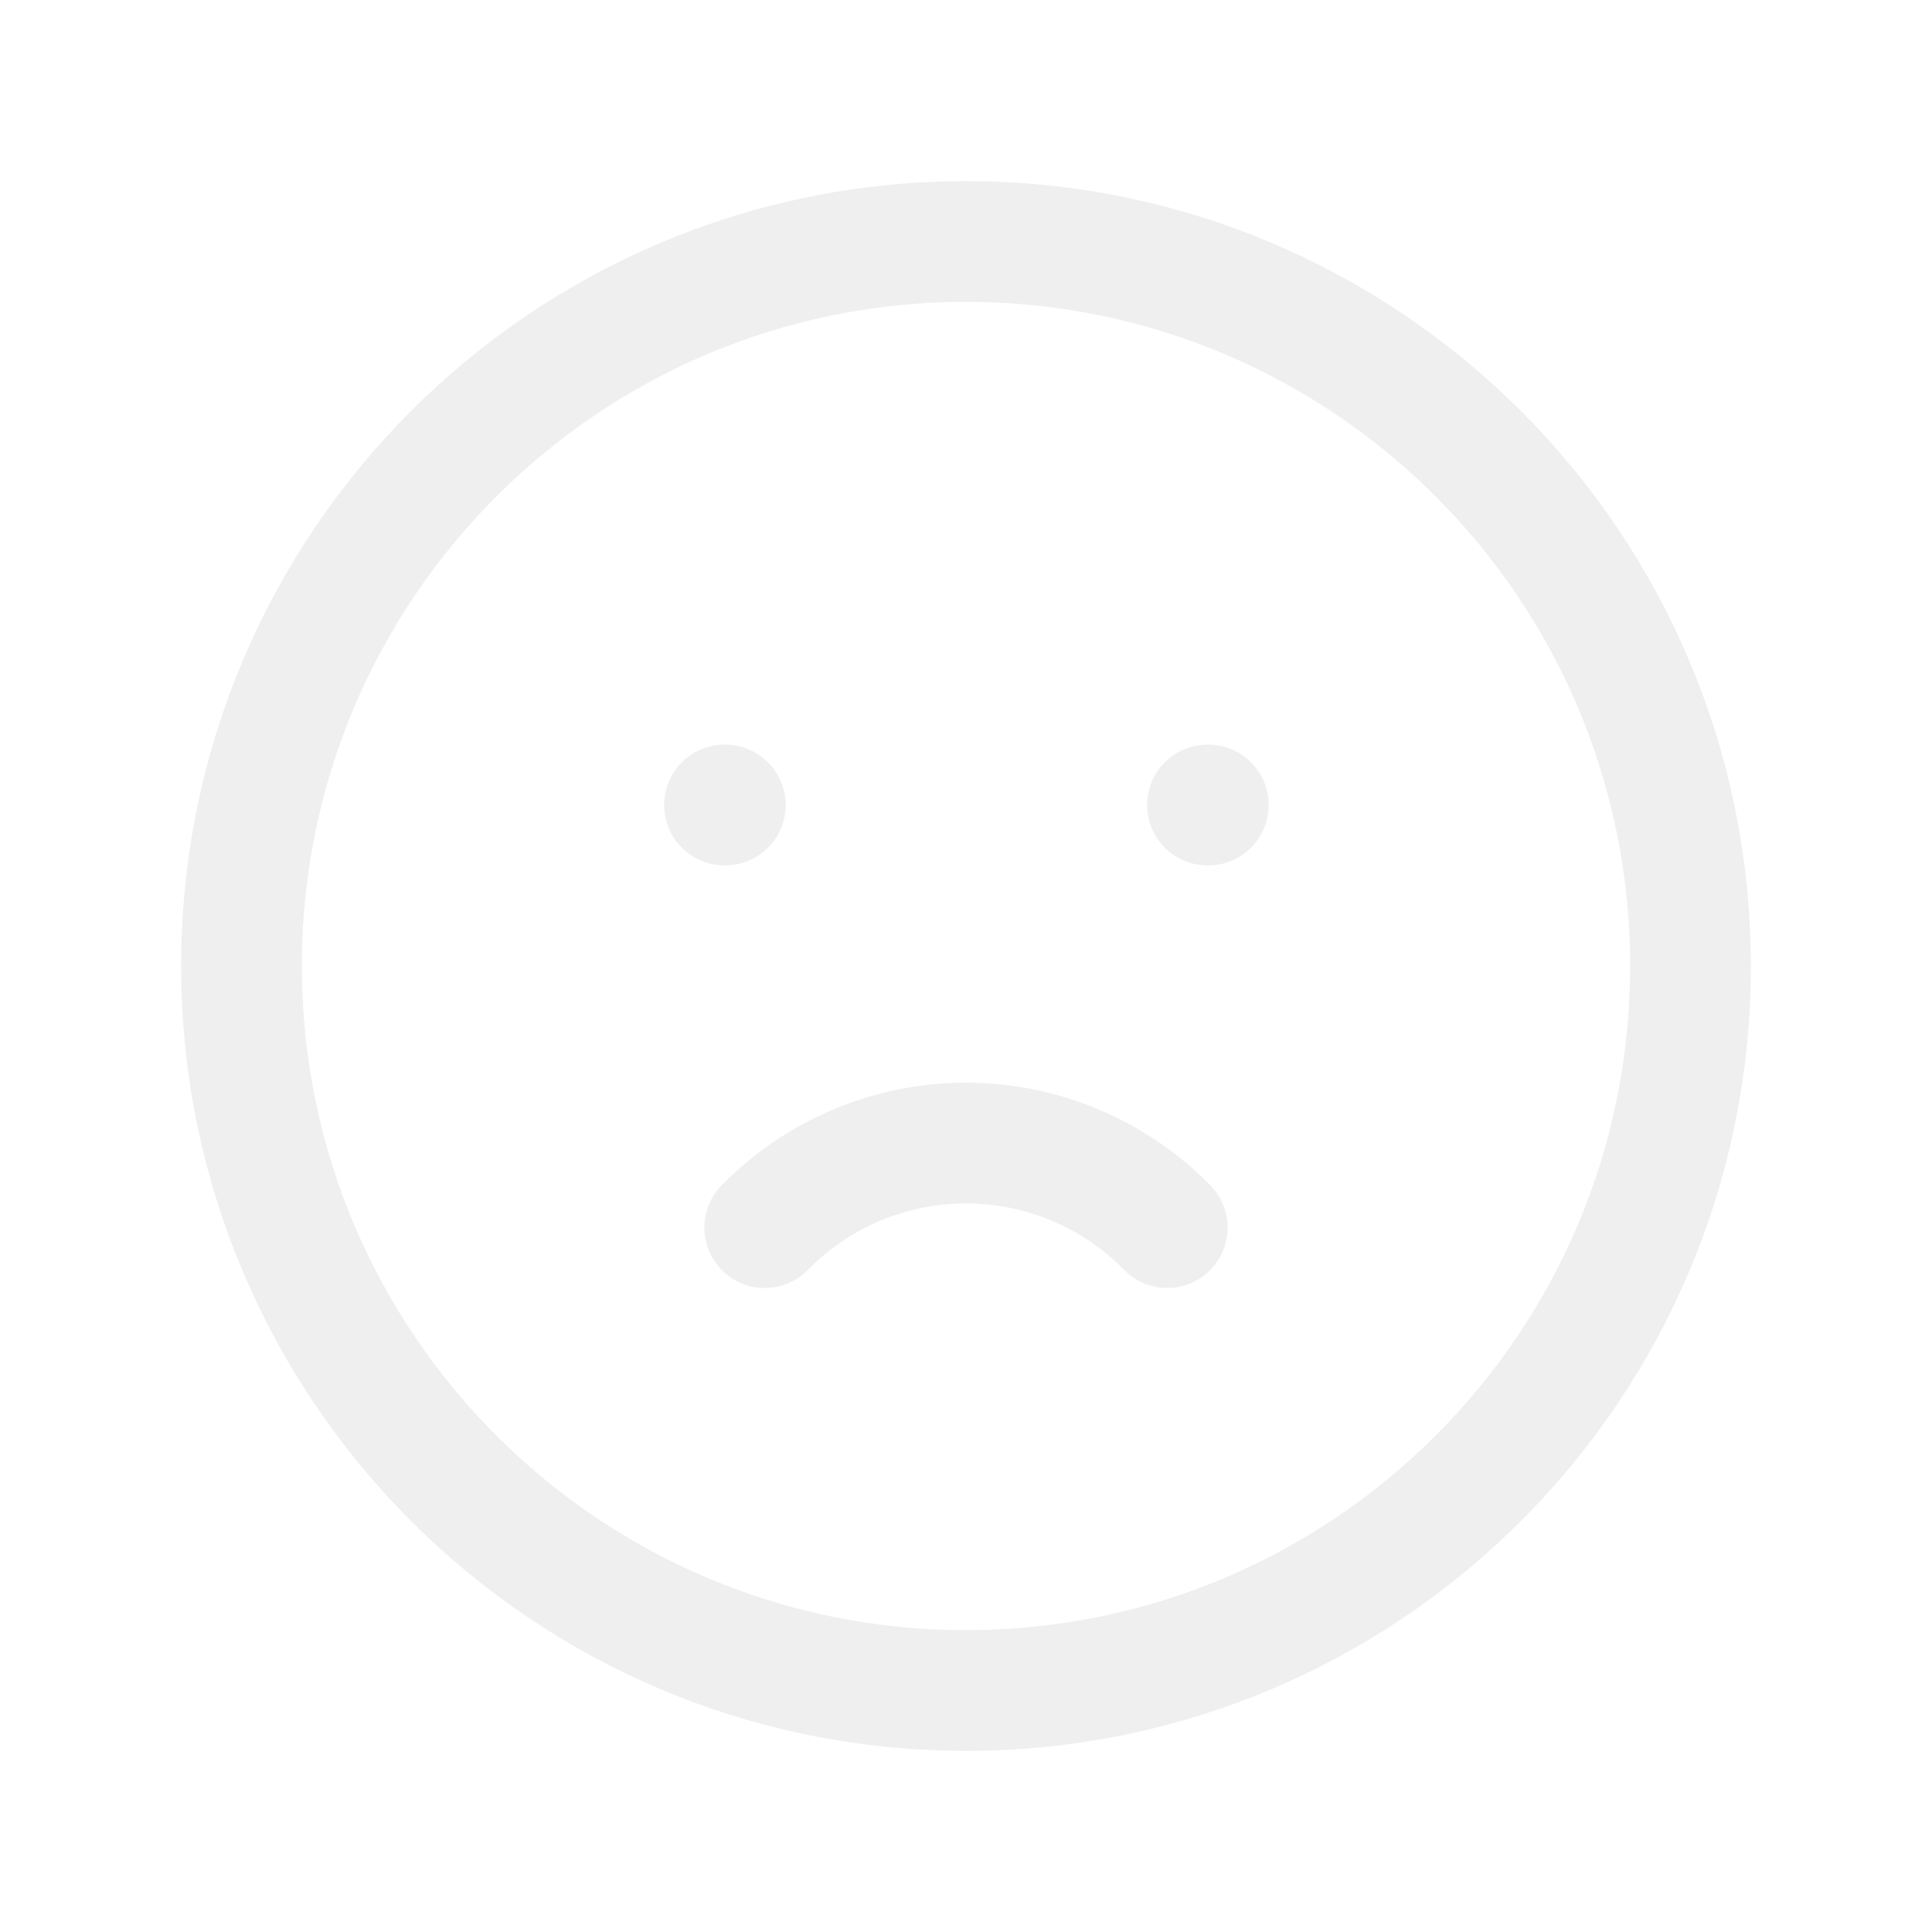
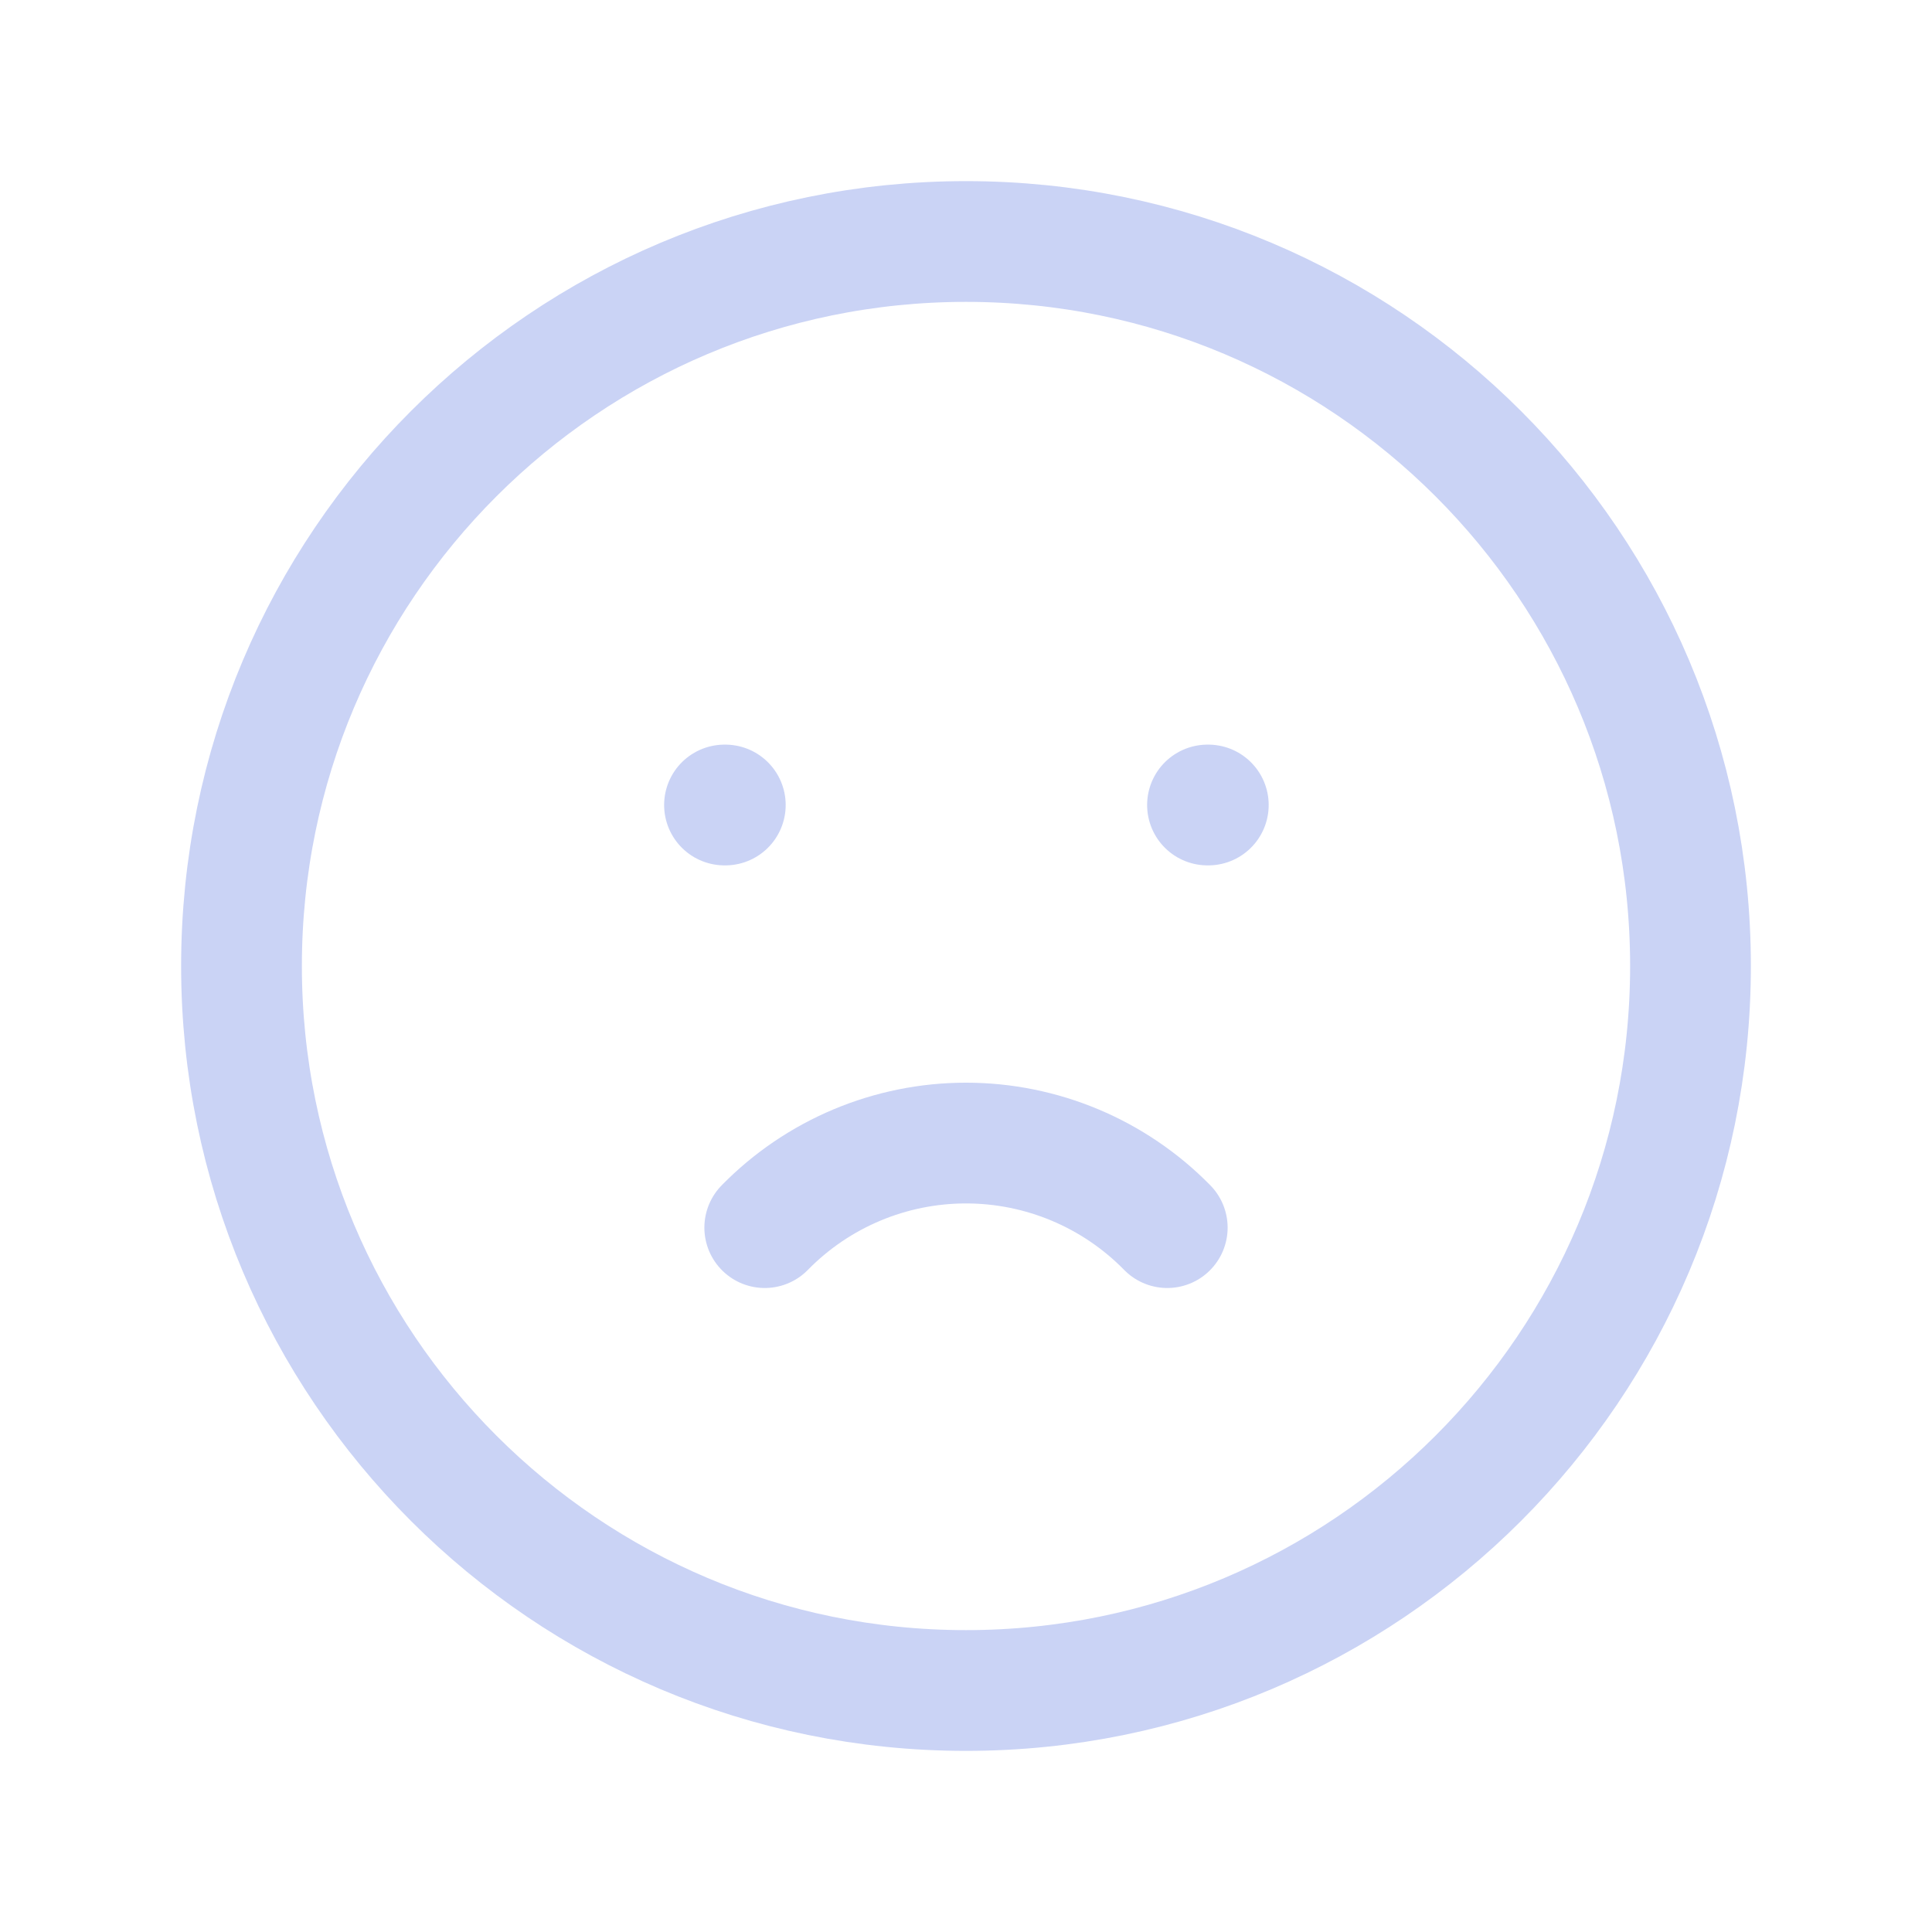
- <svg width="44" height="44" viewBox="0 0 24 24" stroke-width="1.5" stroke="#efefef" fill="none" stroke-linecap="round" stroke-linejoin="round">
+ <svg width="44" height="44" viewBox="0 0 24 24" stroke-width="1.5" stroke="#cad3f5" fill="none" stroke-linecap="round" stroke-linejoin="round">
  <path stroke="none" d="M0 0h24v24H0z" fill="none" />
  <path d="M12 12m-9 0a9 9 0 1 0 18 0a9 9 0 1 0 -18 0" />
  <path d="M9 10l.01 0" />
  <path d="M15 10l.01 0" />
  <path d="M9.5 15.25a3.5 3.5 0 0 1 5 0" />
</svg>
